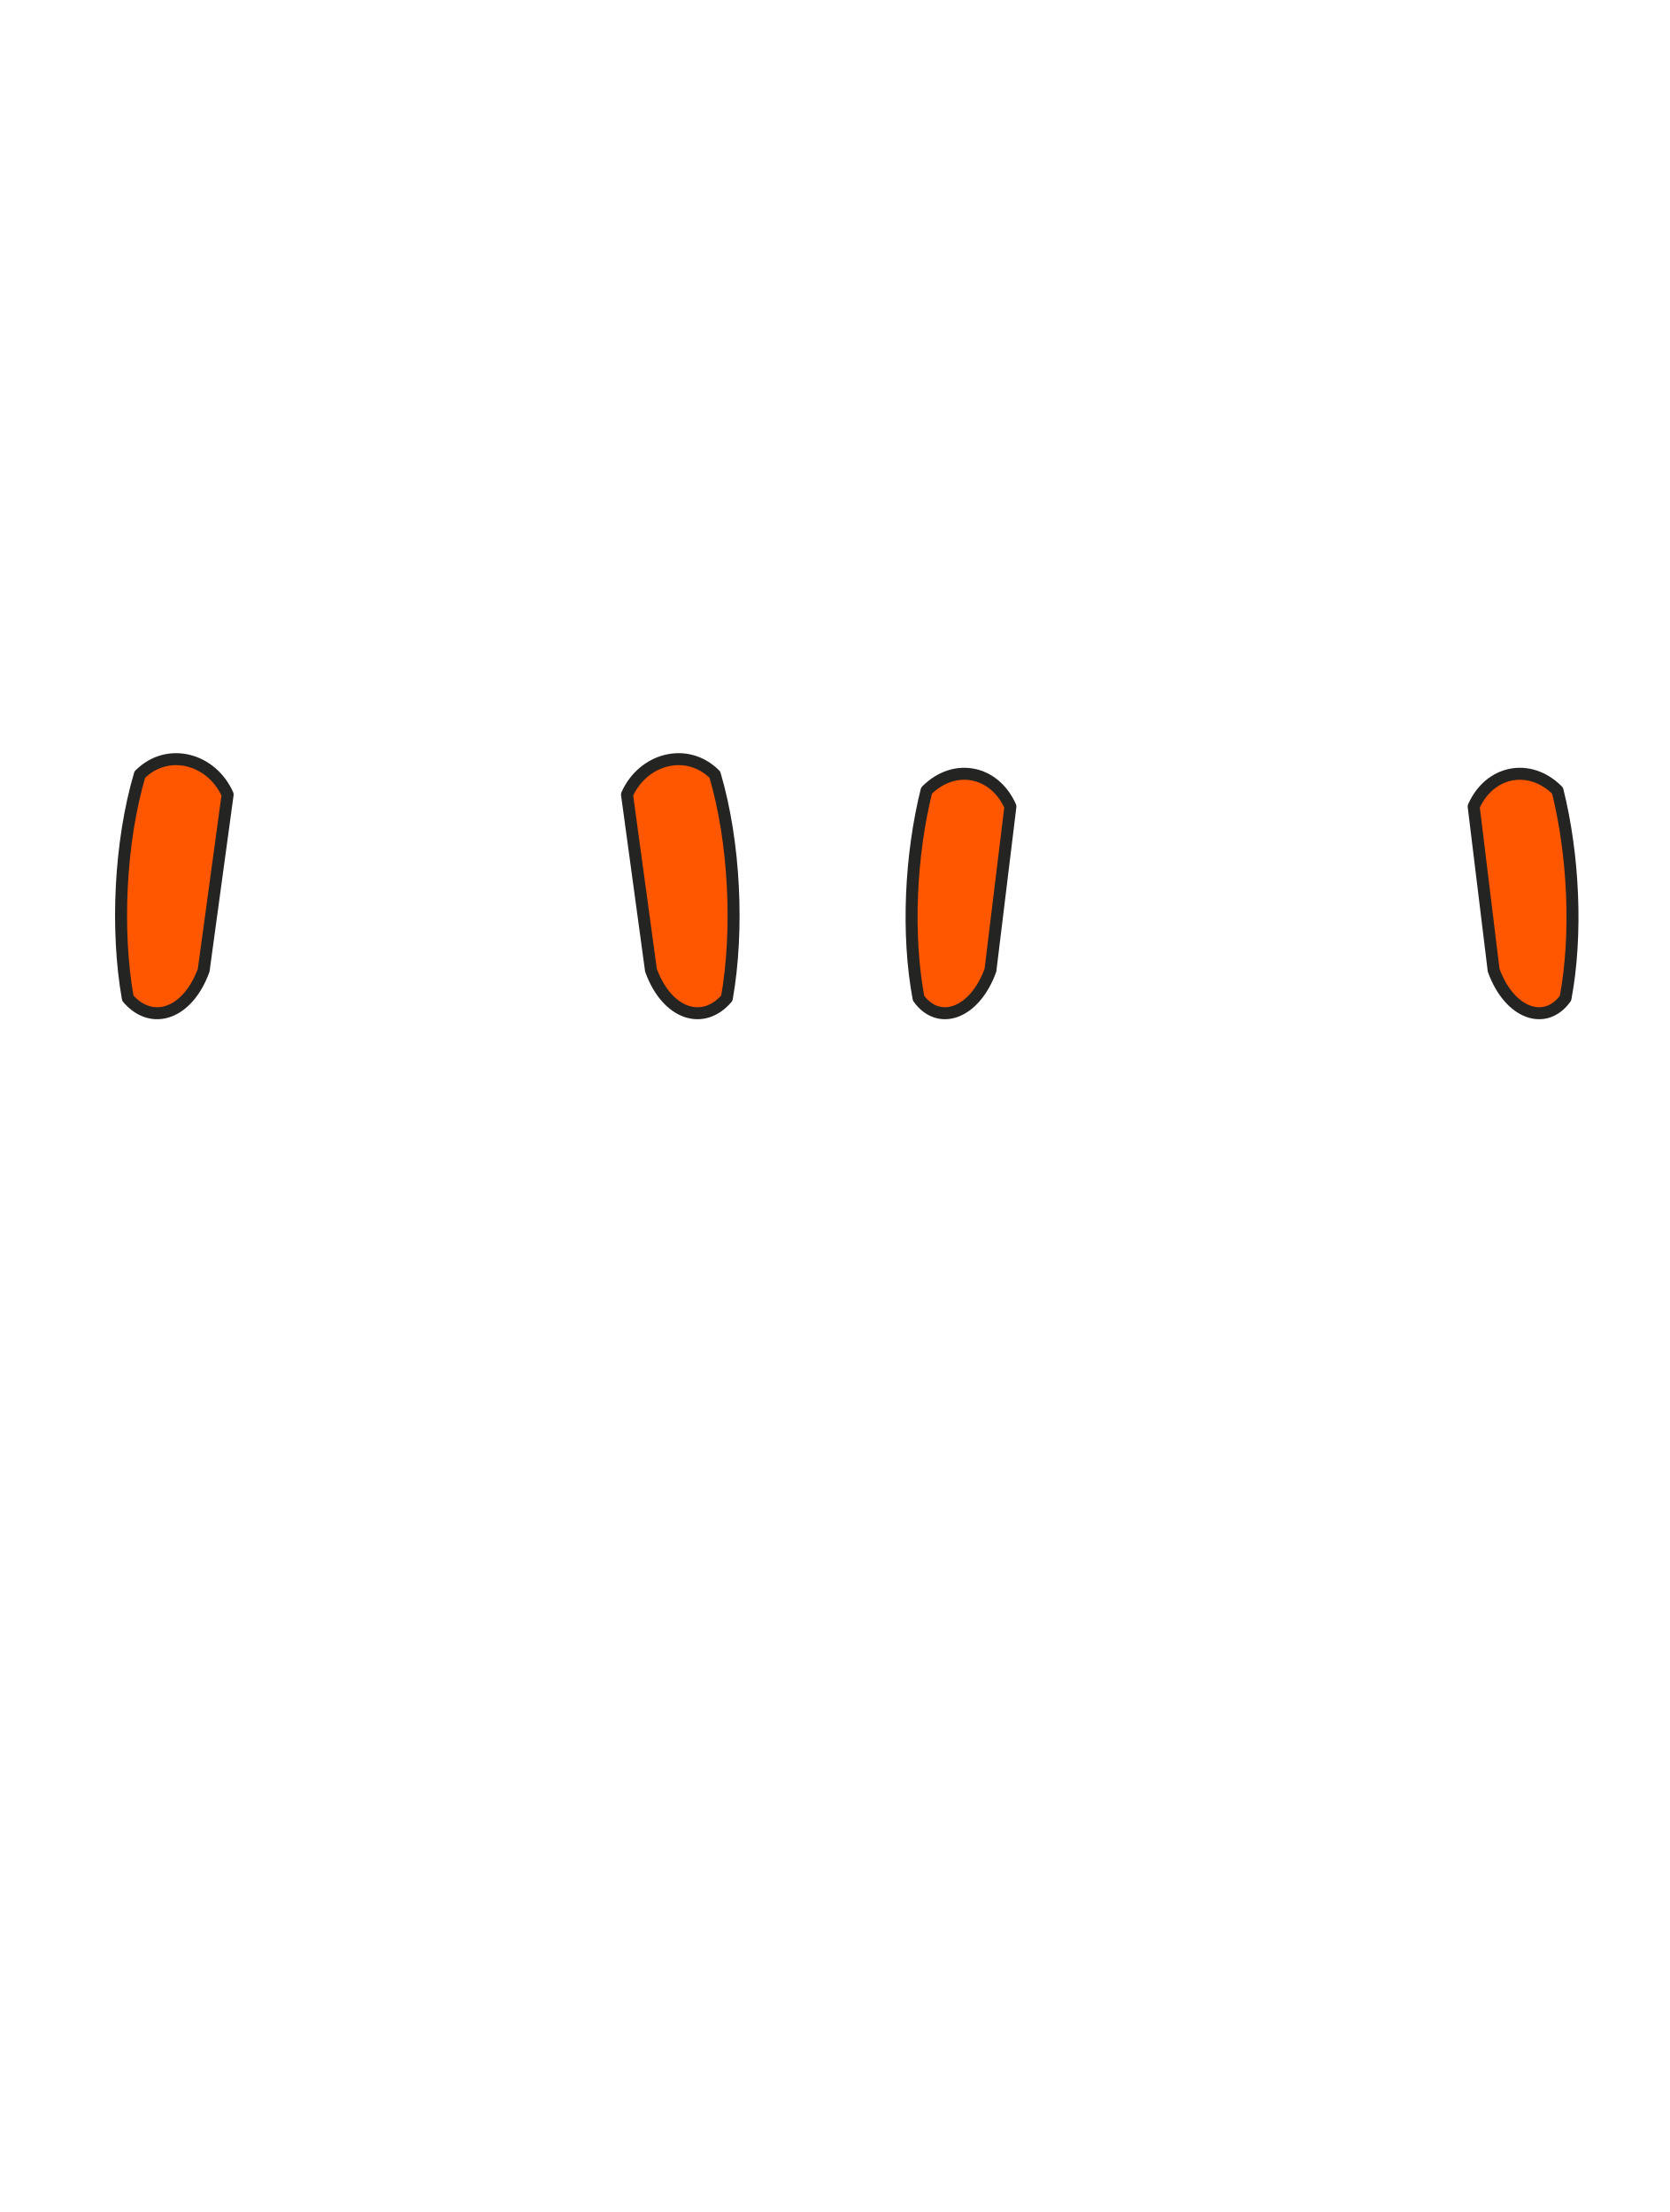
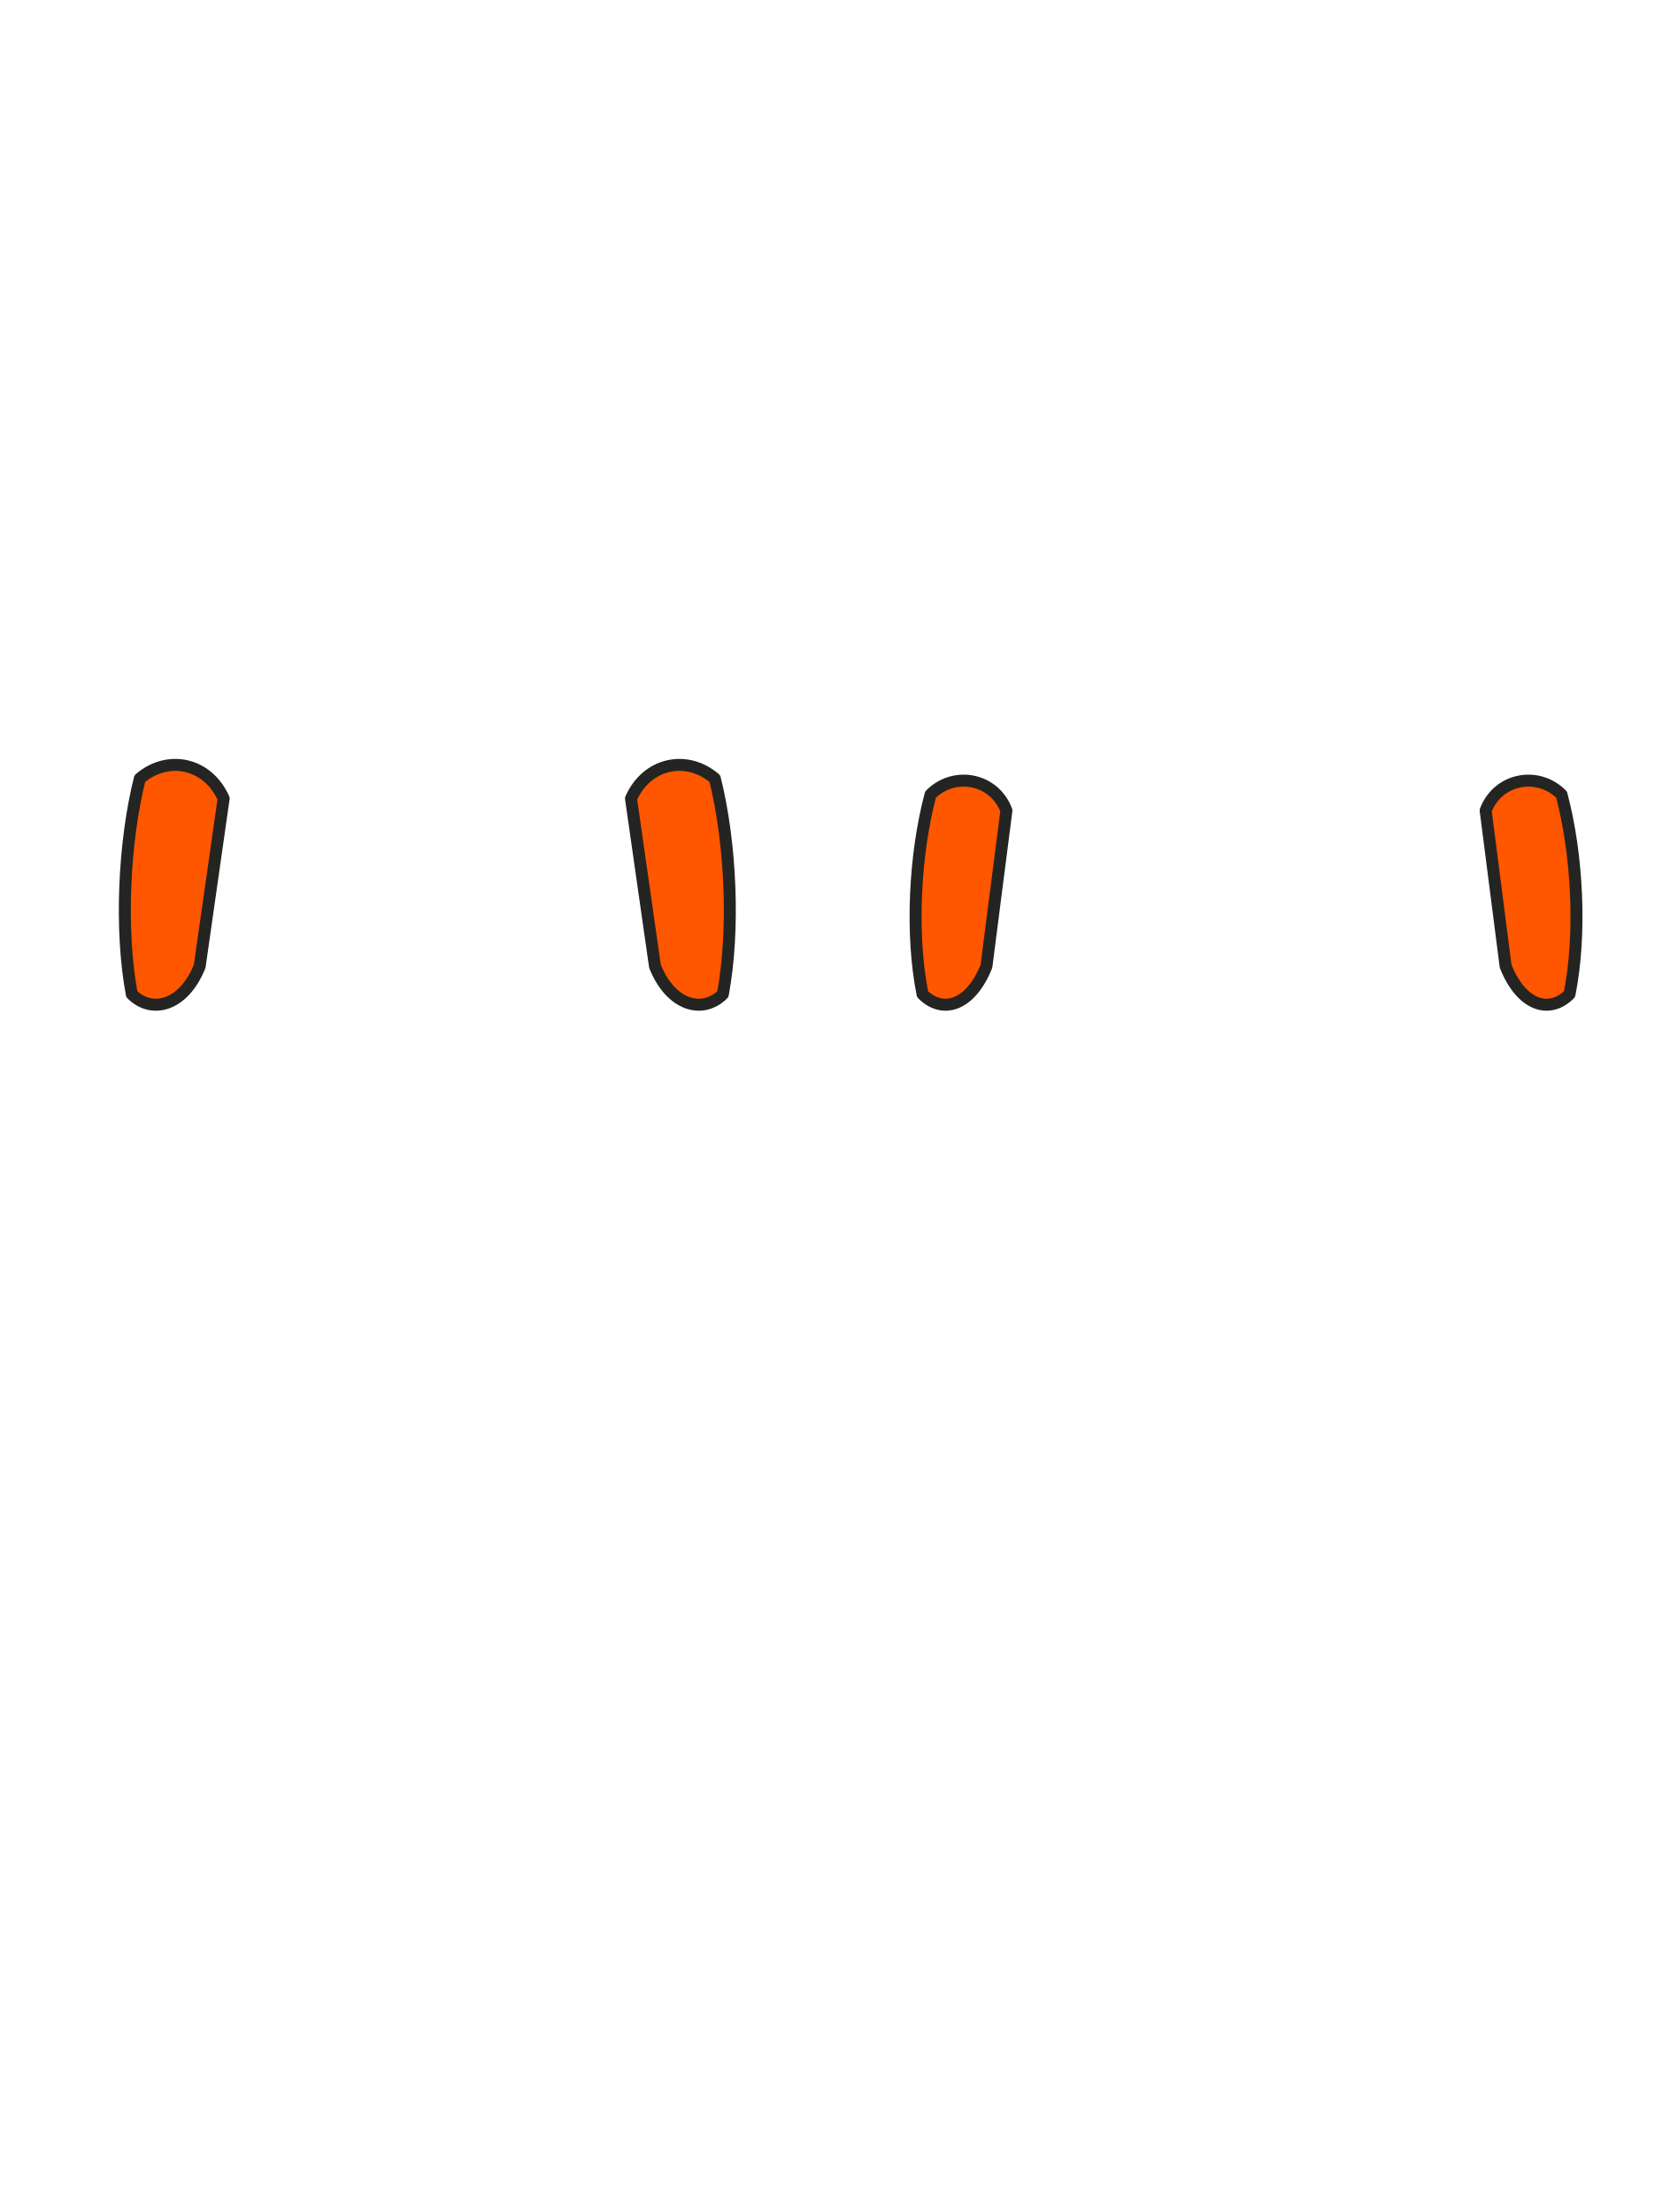
<svg xmlns="http://www.w3.org/2000/svg" viewBox="0 0 418 554">
+   <defs>
+     <path id="forearm-front" d="M35 195C42 189 52 191 56 200L50 242C46 252 38 254 33 249C30 233 31 211 35 195Z" />
+     <path id="forearm-back" d="M233 199C239 193 249 195 252 203L247 242C243 252 236 254 231 249C228 234 229 214 233 199Z" />
+   </defs>
  <g fill="#ff5600" stroke="#242422" stroke-width="3" stroke-linejoin="round">
-     <path d="M35 194 C42 187 53 190 57 199 L51 243 C47 254 38 257 32 250 C29 233 30 211 35 194Z" />
-     <path d="M157 199 C161 190 172 187 179 194 C184 211 185 233 182 250 C176 257 167 254 163 243Z" />
-     <path d="M232 198 C239 191 249 193 253 202 L248 243 C244 254 235 257 230 250 C227 234 228 214 232 198Z" />
-     <path d="M369 202 C373 193 383 191 390 198 C394 214 395 234 392 250 C387 257 378 254 374 243Z" />
+     <use href="#forearm-front" />
+     <use href="#forearm-front" transform="translate(214 0) scale(-1 1)" />
+     <use href="#forearm-back" />
+     <use href="#forearm-back" transform="translate(624 0) scale(-1 1)" />
  </g>
</svg>
